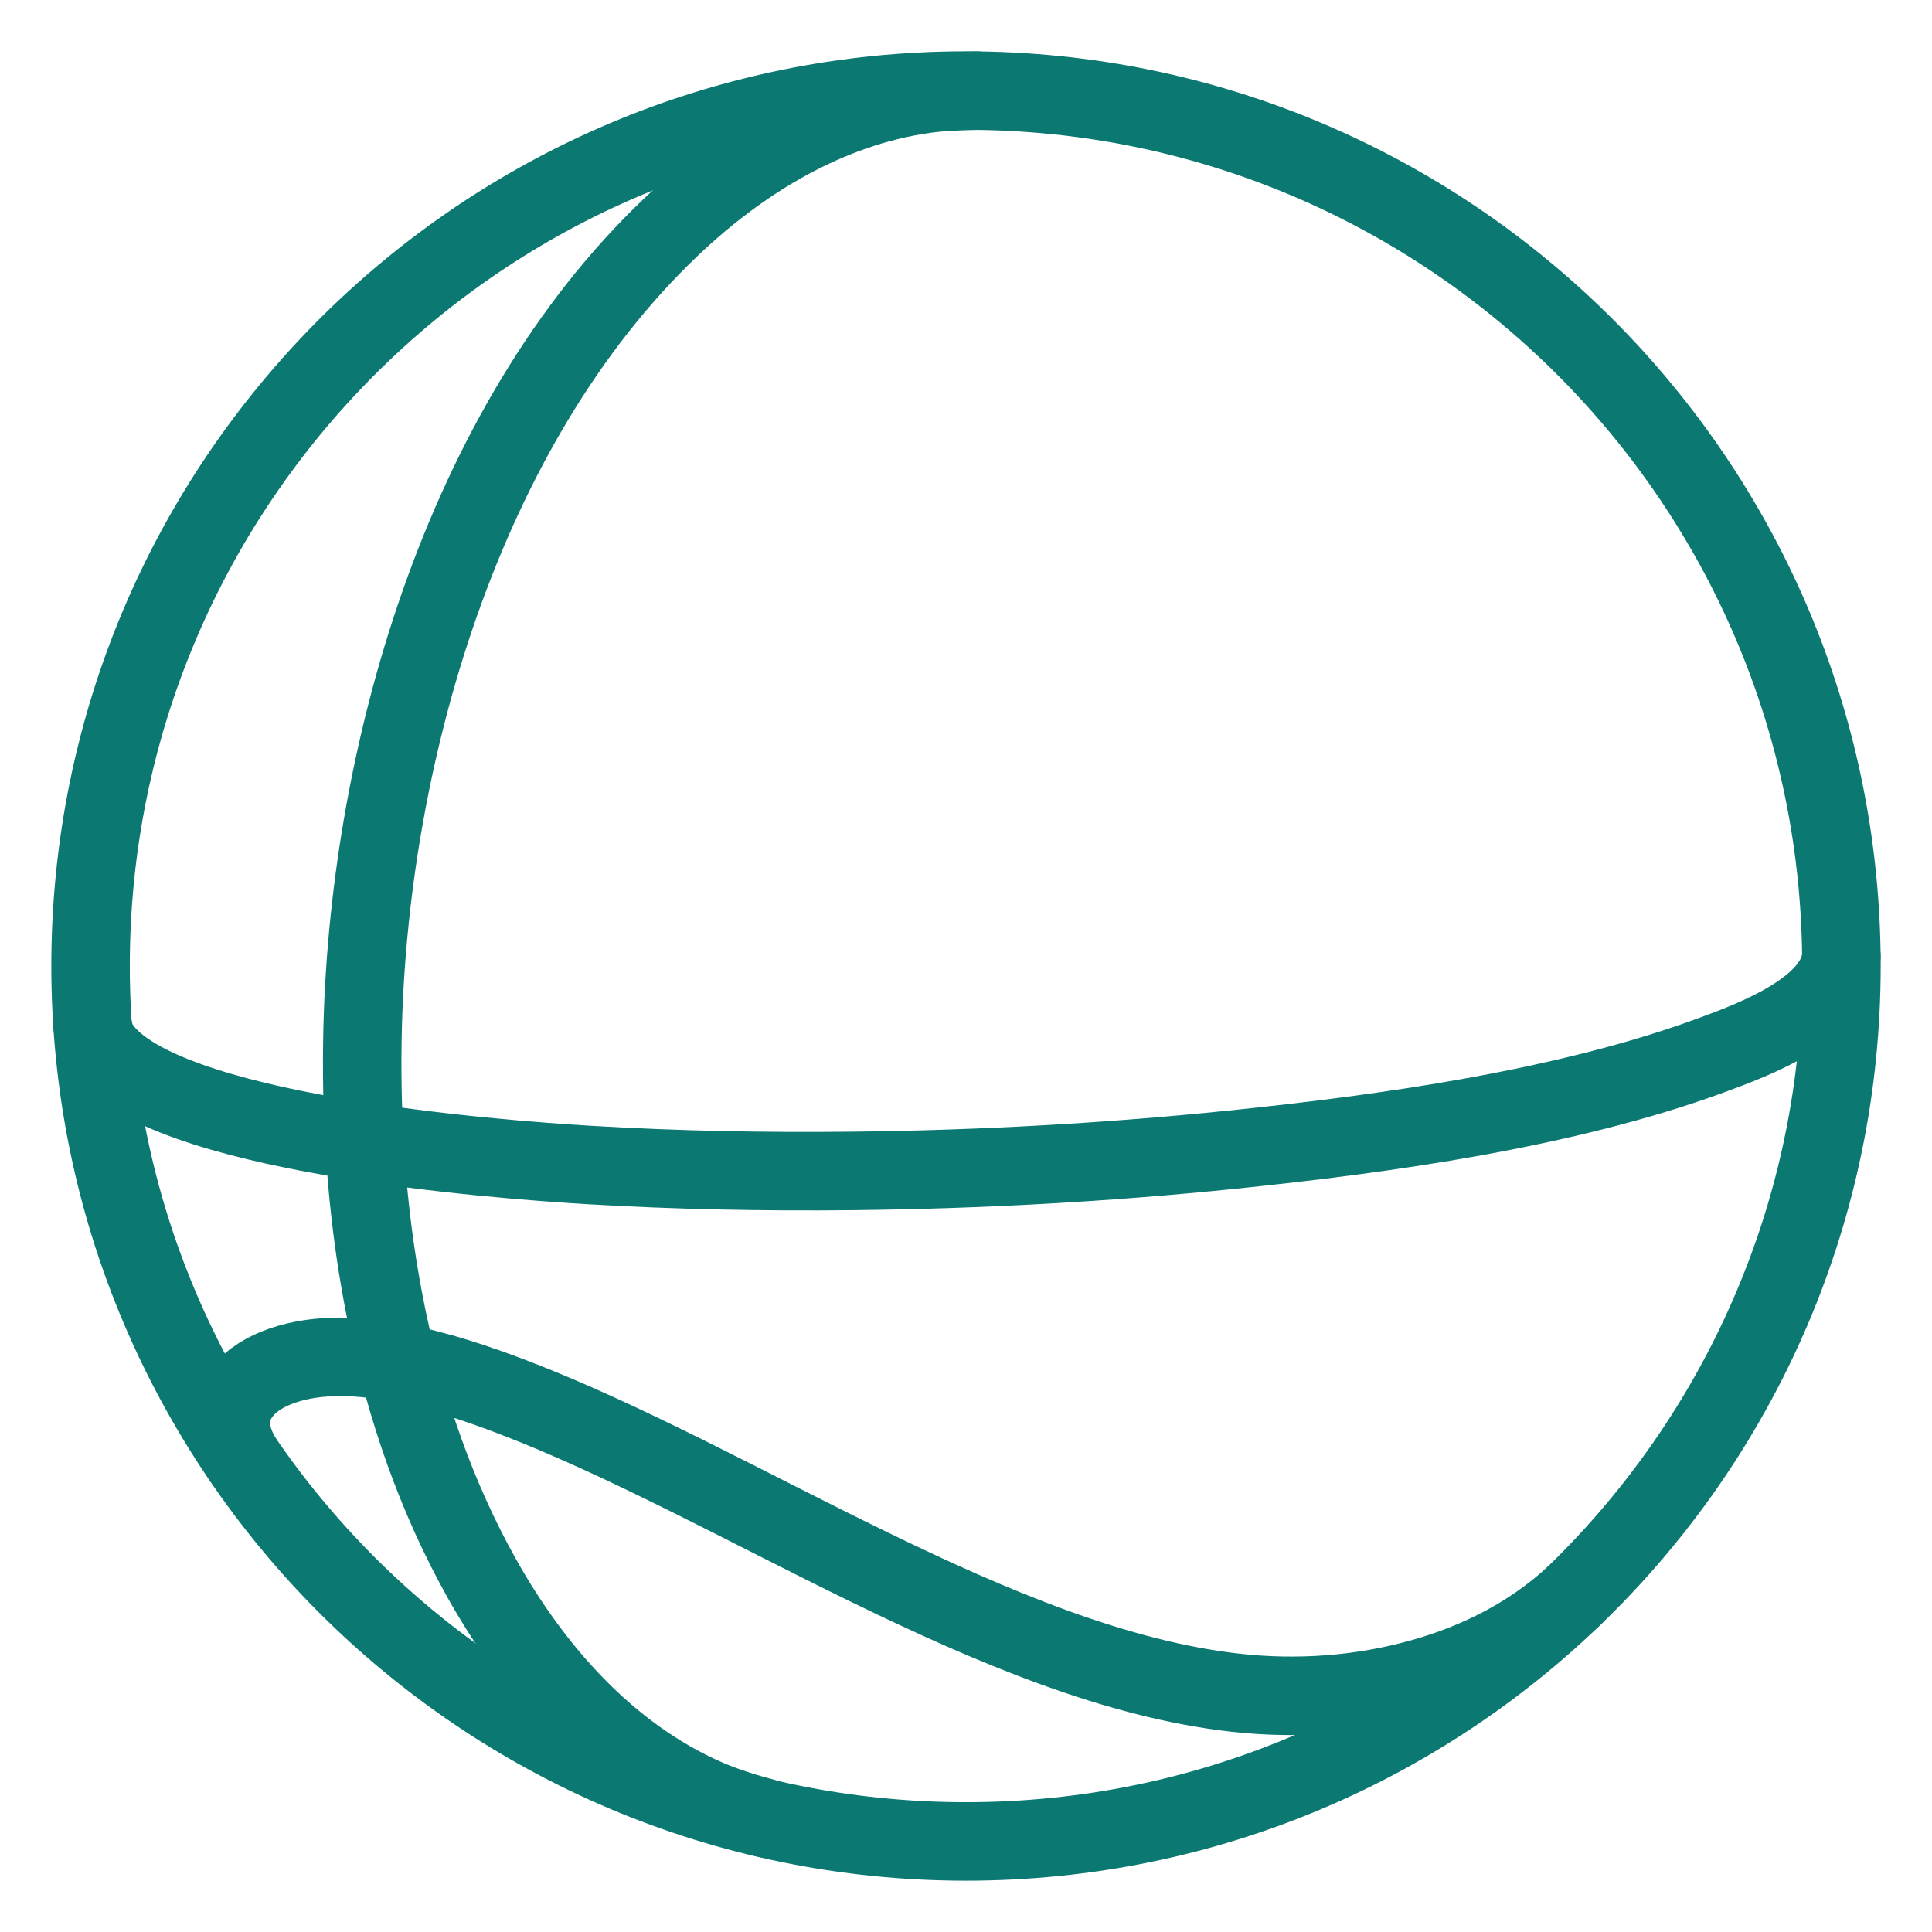
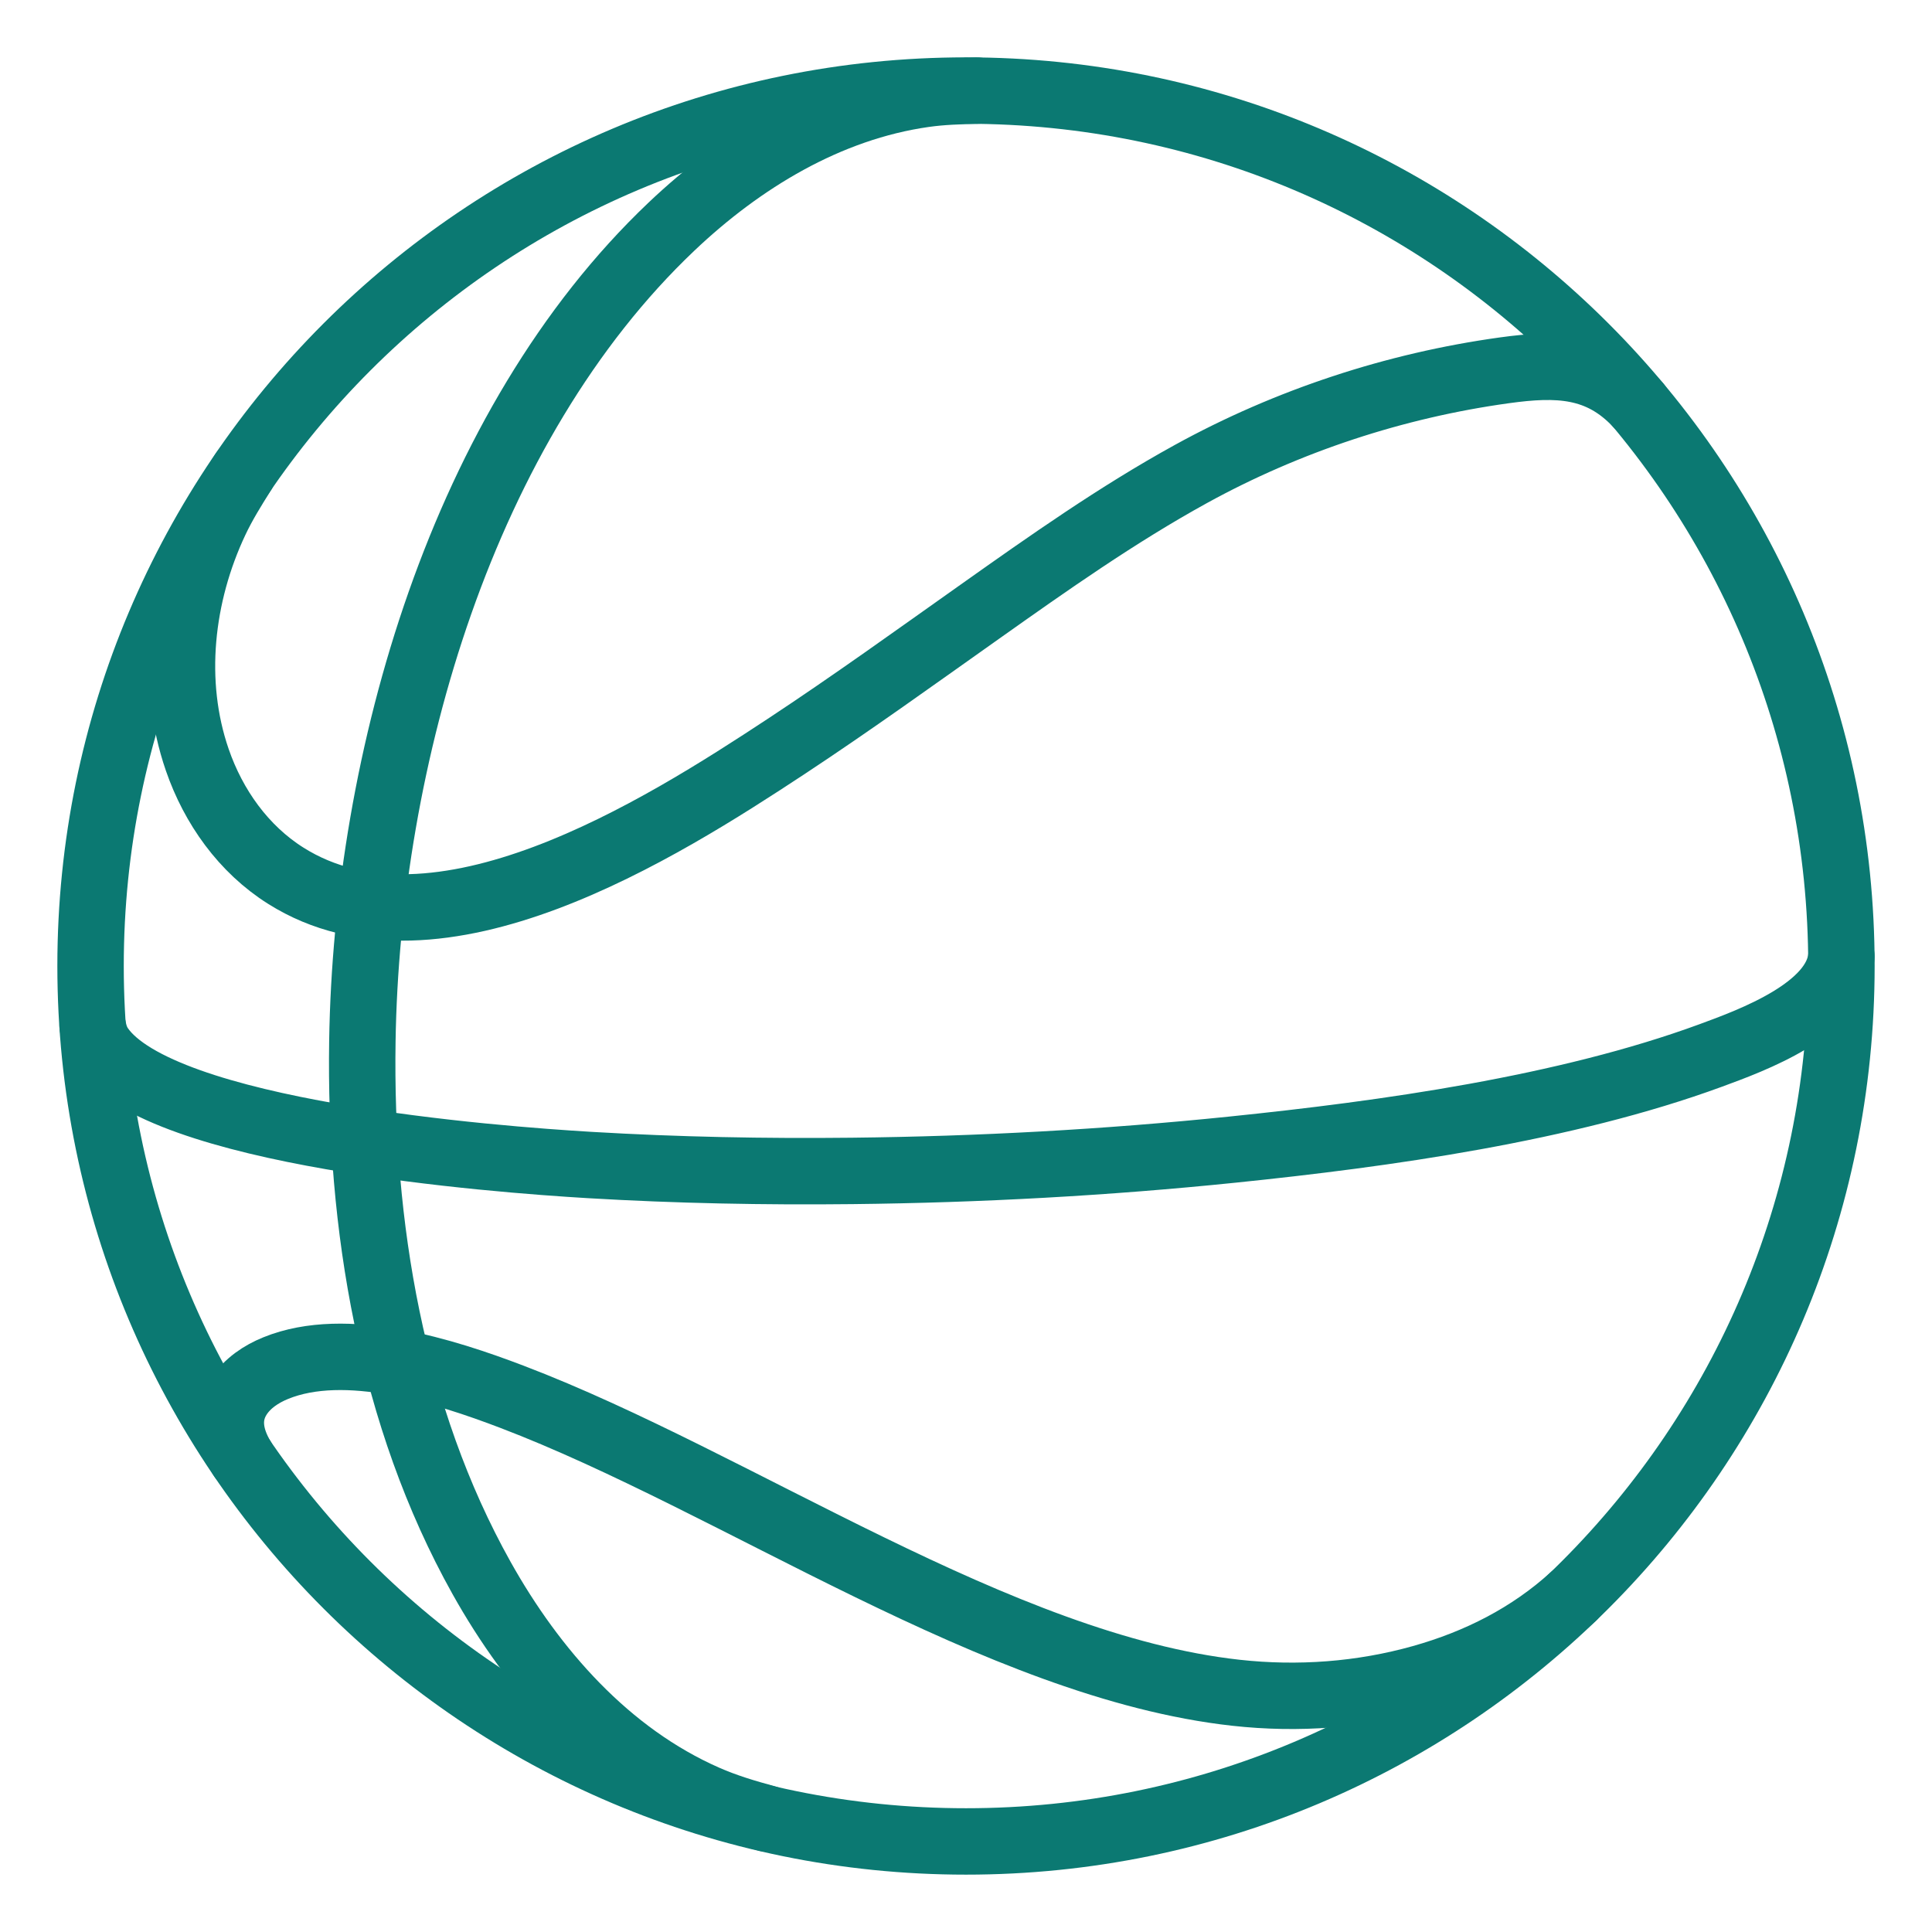
- <svg xmlns="http://www.w3.org/2000/svg" viewBox="0 0 64 64" fill="none" stroke-linecap="round" stroke-linejoin="round" stroke="#0B7972" stroke-width="2.6">
+ <svg xmlns="http://www.w3.org/2000/svg" viewBox="0 0 64 64" fill="none" stroke-linecap="round" stroke-linejoin="round" stroke="#0B7972" stroke-width="2.2">
  <circle cx="32" cy="32" r="29" />
  <path d="M 3.068 33.978 C 3.117 34.24, 3.177 34.46, 3.331 34.684 C 5.317 37.57, 16.386 38.405, 19.541 38.593 C 22.436 38.764, 25.338 38.82, 28.237 38.788 C 32.437 38.742, 36.636 38.513, 40.814 38.084 C 45.898 37.562, 51.858 36.731, 56.672 34.963 C 58.042 34.46, 60.848 33.434, 60.998 31.685" />
  <path d="M 32.36 3.002 C 31.774 3.017, 31.196 3.033, 30.614 3.116 C 27.419 3.57, 24.553 5.315, 22.243 7.507 C 15.301 14.096, 12.149 25.161, 12.004 34.485 C 11.909 40.559, 12.957 46.917, 15.952 52.272 C 17.663 55.33, 20.123 58.132, 23.384 59.565 C 24.034 59.851, 24.701 60.05, 25.385 60.235" />
  <path d="M 52.114 52.891 C 50.676 54.199, 48.97 55.061, 47.102 55.587 C 45.102 56.149, 43.006 56.303, 40.942 56.075 C 33.071 55.204, 24.432 49.118, 16.958 46.27 C 14.751 45.429, 11.463 44.374, 9.135 45.32 C 8.651 45.516, 8.191 45.823, 7.905 46.269 C 7.477 46.938, 7.63 47.651, 8.01 48.294" />
+   <path d="M 8.055 15.64 C 7.722 16.171, 7.395 16.693, 7.128 17.262 C 5.98 19.701, 5.646 22.594, 6.535 25.171 C 7.071 26.725, 8.066 28.128, 9.469 29.011 C 14.476 32.164, 21.878 27.469, 26.039 24.729 C 28.216 23.294, 30.332 21.768, 32.46 20.262 C 34.729 18.655, 37.011 17.044, 39.45 15.702 C 42.656 13.938, 46.21 12.768, 49.838 12.267 C 51.574 12.027, 52.993 12.049, 54.255 13.407" />
  <style>@media (prefers-color-scheme:dark){circle,path{stroke:#3ED0C2}}</style>
</svg>
